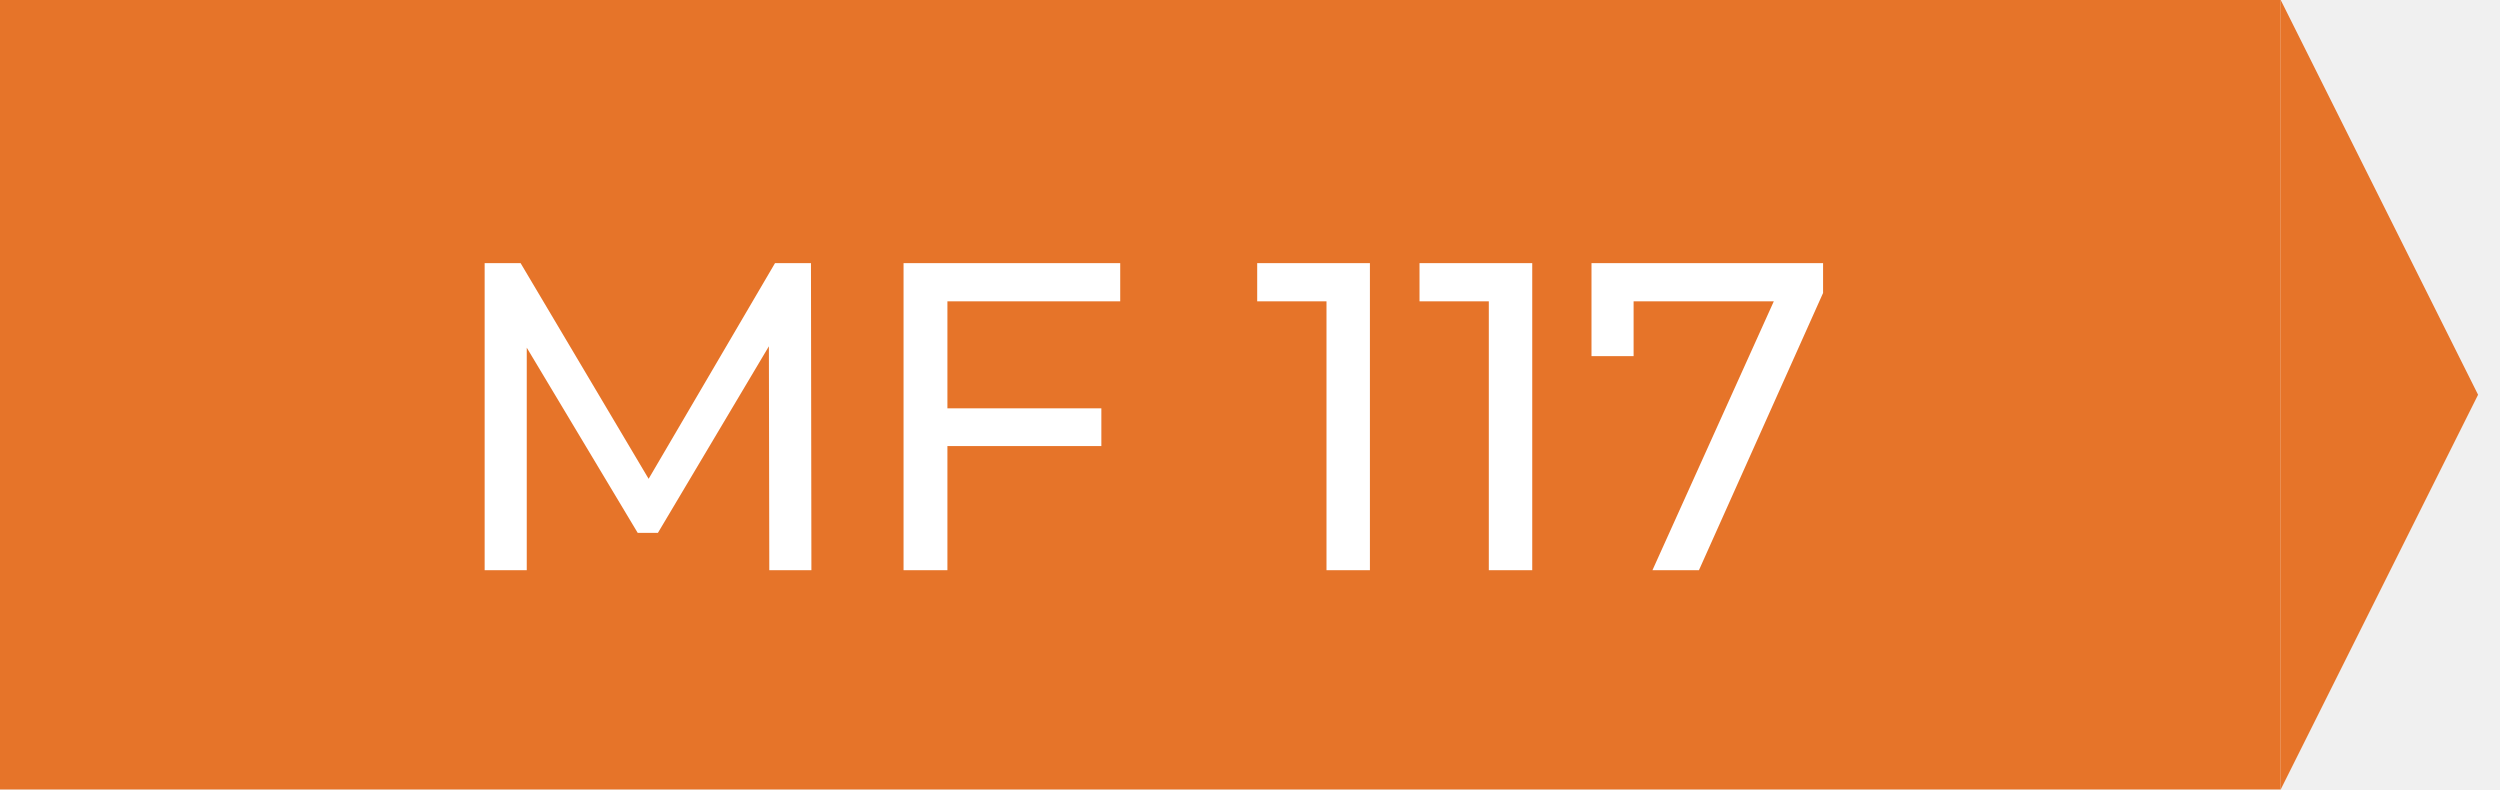
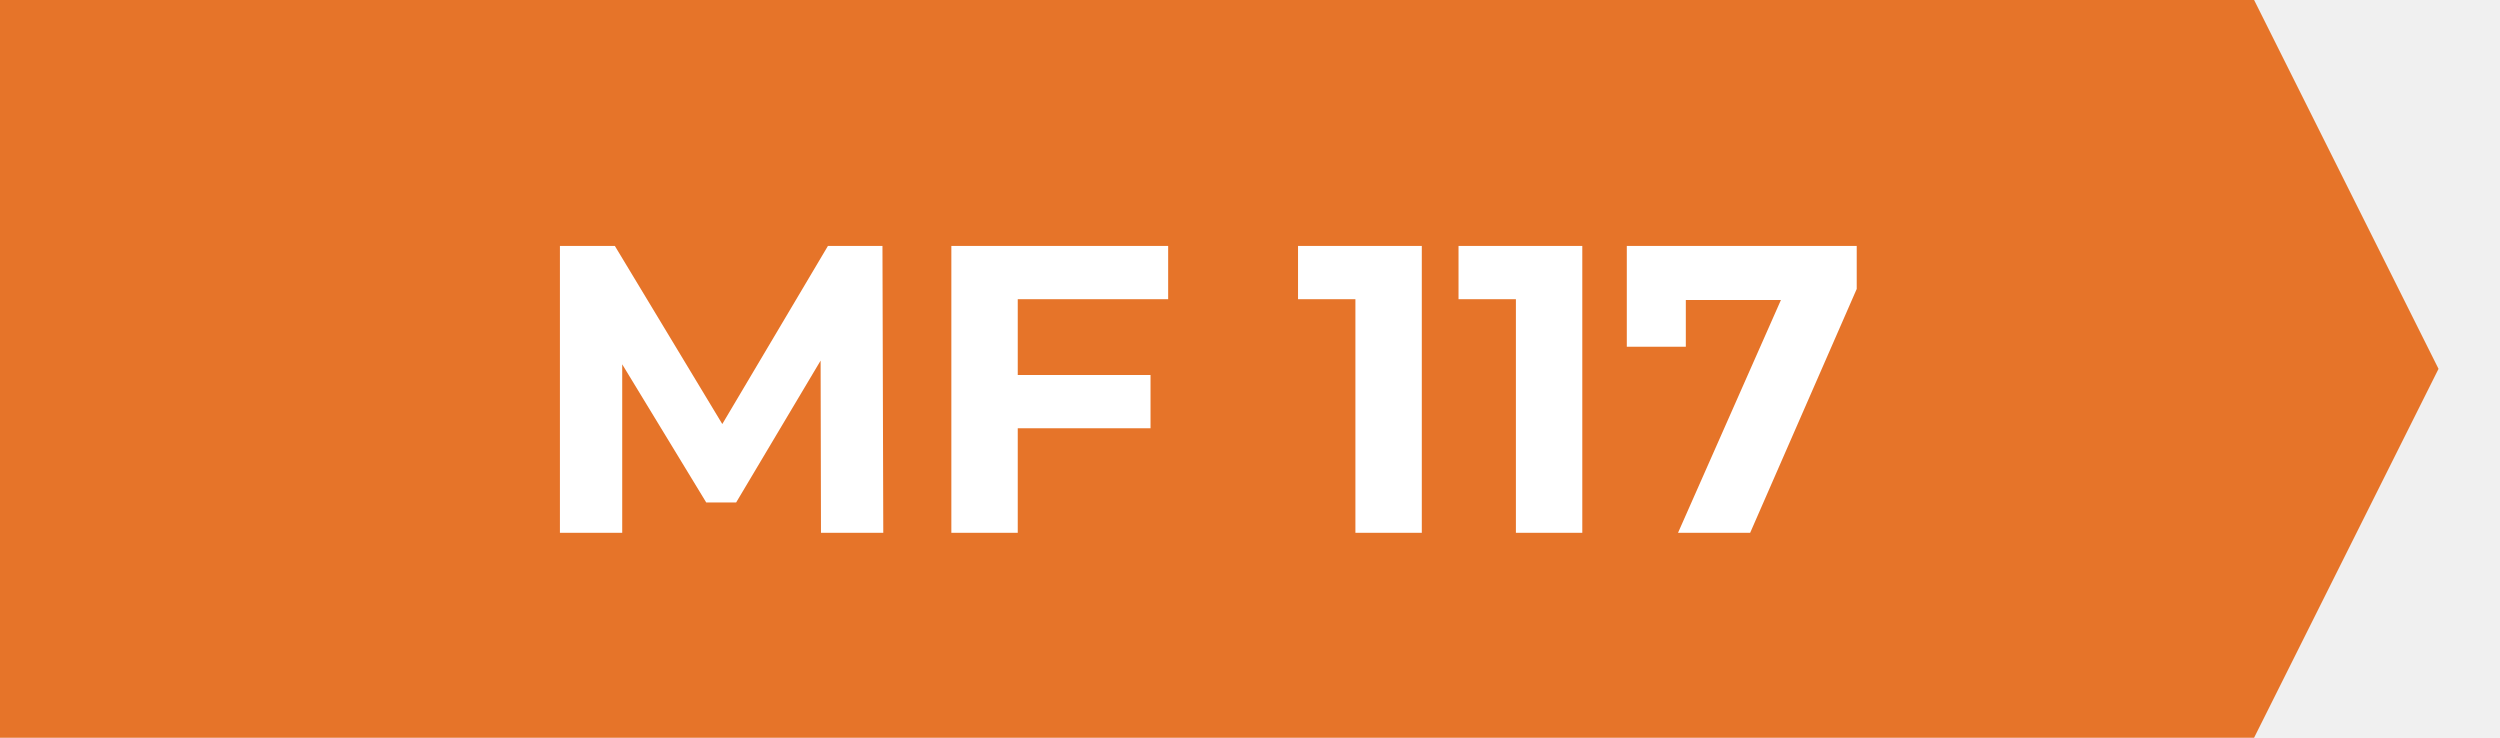
- <svg xmlns="http://www.w3.org/2000/svg" width="57" height="18" viewBox="0 0 57 18" fill="none">
-   <rect width="52" height="18" fill="#E67429" />
-   <path d="M11.05 13V6H11.87L15.01 11.29H14.57L17.67 6H18.49L18.5 13H17.54L17.53 7.51H17.76L15 12.15H14.54L11.76 7.51H12.01V13H11.05ZM20.601 13V6H25.541V6.87H21.601V13H20.601ZM21.501 10.17V9.31H25.111V10.17H21.501ZM30.244 13V6.4L30.674 6.87H28.664V6H31.234V13H30.244ZM33.945 13V6.4L34.375 6.87H32.365V6H34.935V13H33.945ZM37.676 13L40.646 6.42L40.906 6.87H36.746L37.246 6.38V8.12H36.286V6H41.566V6.68L38.736 13H37.676Z" fill="white" />
-   <path d="M56.5 9L52 0V18L56.5 9Z" fill="#E67429" />
+ <svg xmlns="http://www.w3.org/2000/svg" width="61" height="18" viewBox="0 0 61 18" fill="none">
+   <path d="M0 0H55L59.5 9L55 18H0V0Z" fill="#E67429" />
+   <path d="M13.662 13V6H15.002L17.982 10.94H17.272L20.202 6H21.532L21.552 13H20.032L20.022 8.33H20.302L17.962 12.26H17.232L14.842 8.33H15.182V13H13.662ZM23.213 13V6H28.503V7.3H24.833V13H23.213ZM24.713 10.45V9.15H28.073V10.45H24.713ZM33.072 13V6.6L33.772 7.3H31.672V6H34.692V13H33.072ZM36.988 13V6.6L37.688 7.3H35.588V6H38.608V13H36.988ZM40.944 13L43.764 6.62L44.184 7.32H40.414L41.134 6.56V8.46H39.694V6H45.304V7.05L42.704 13H40.944Z" fill="white" />
</svg>
